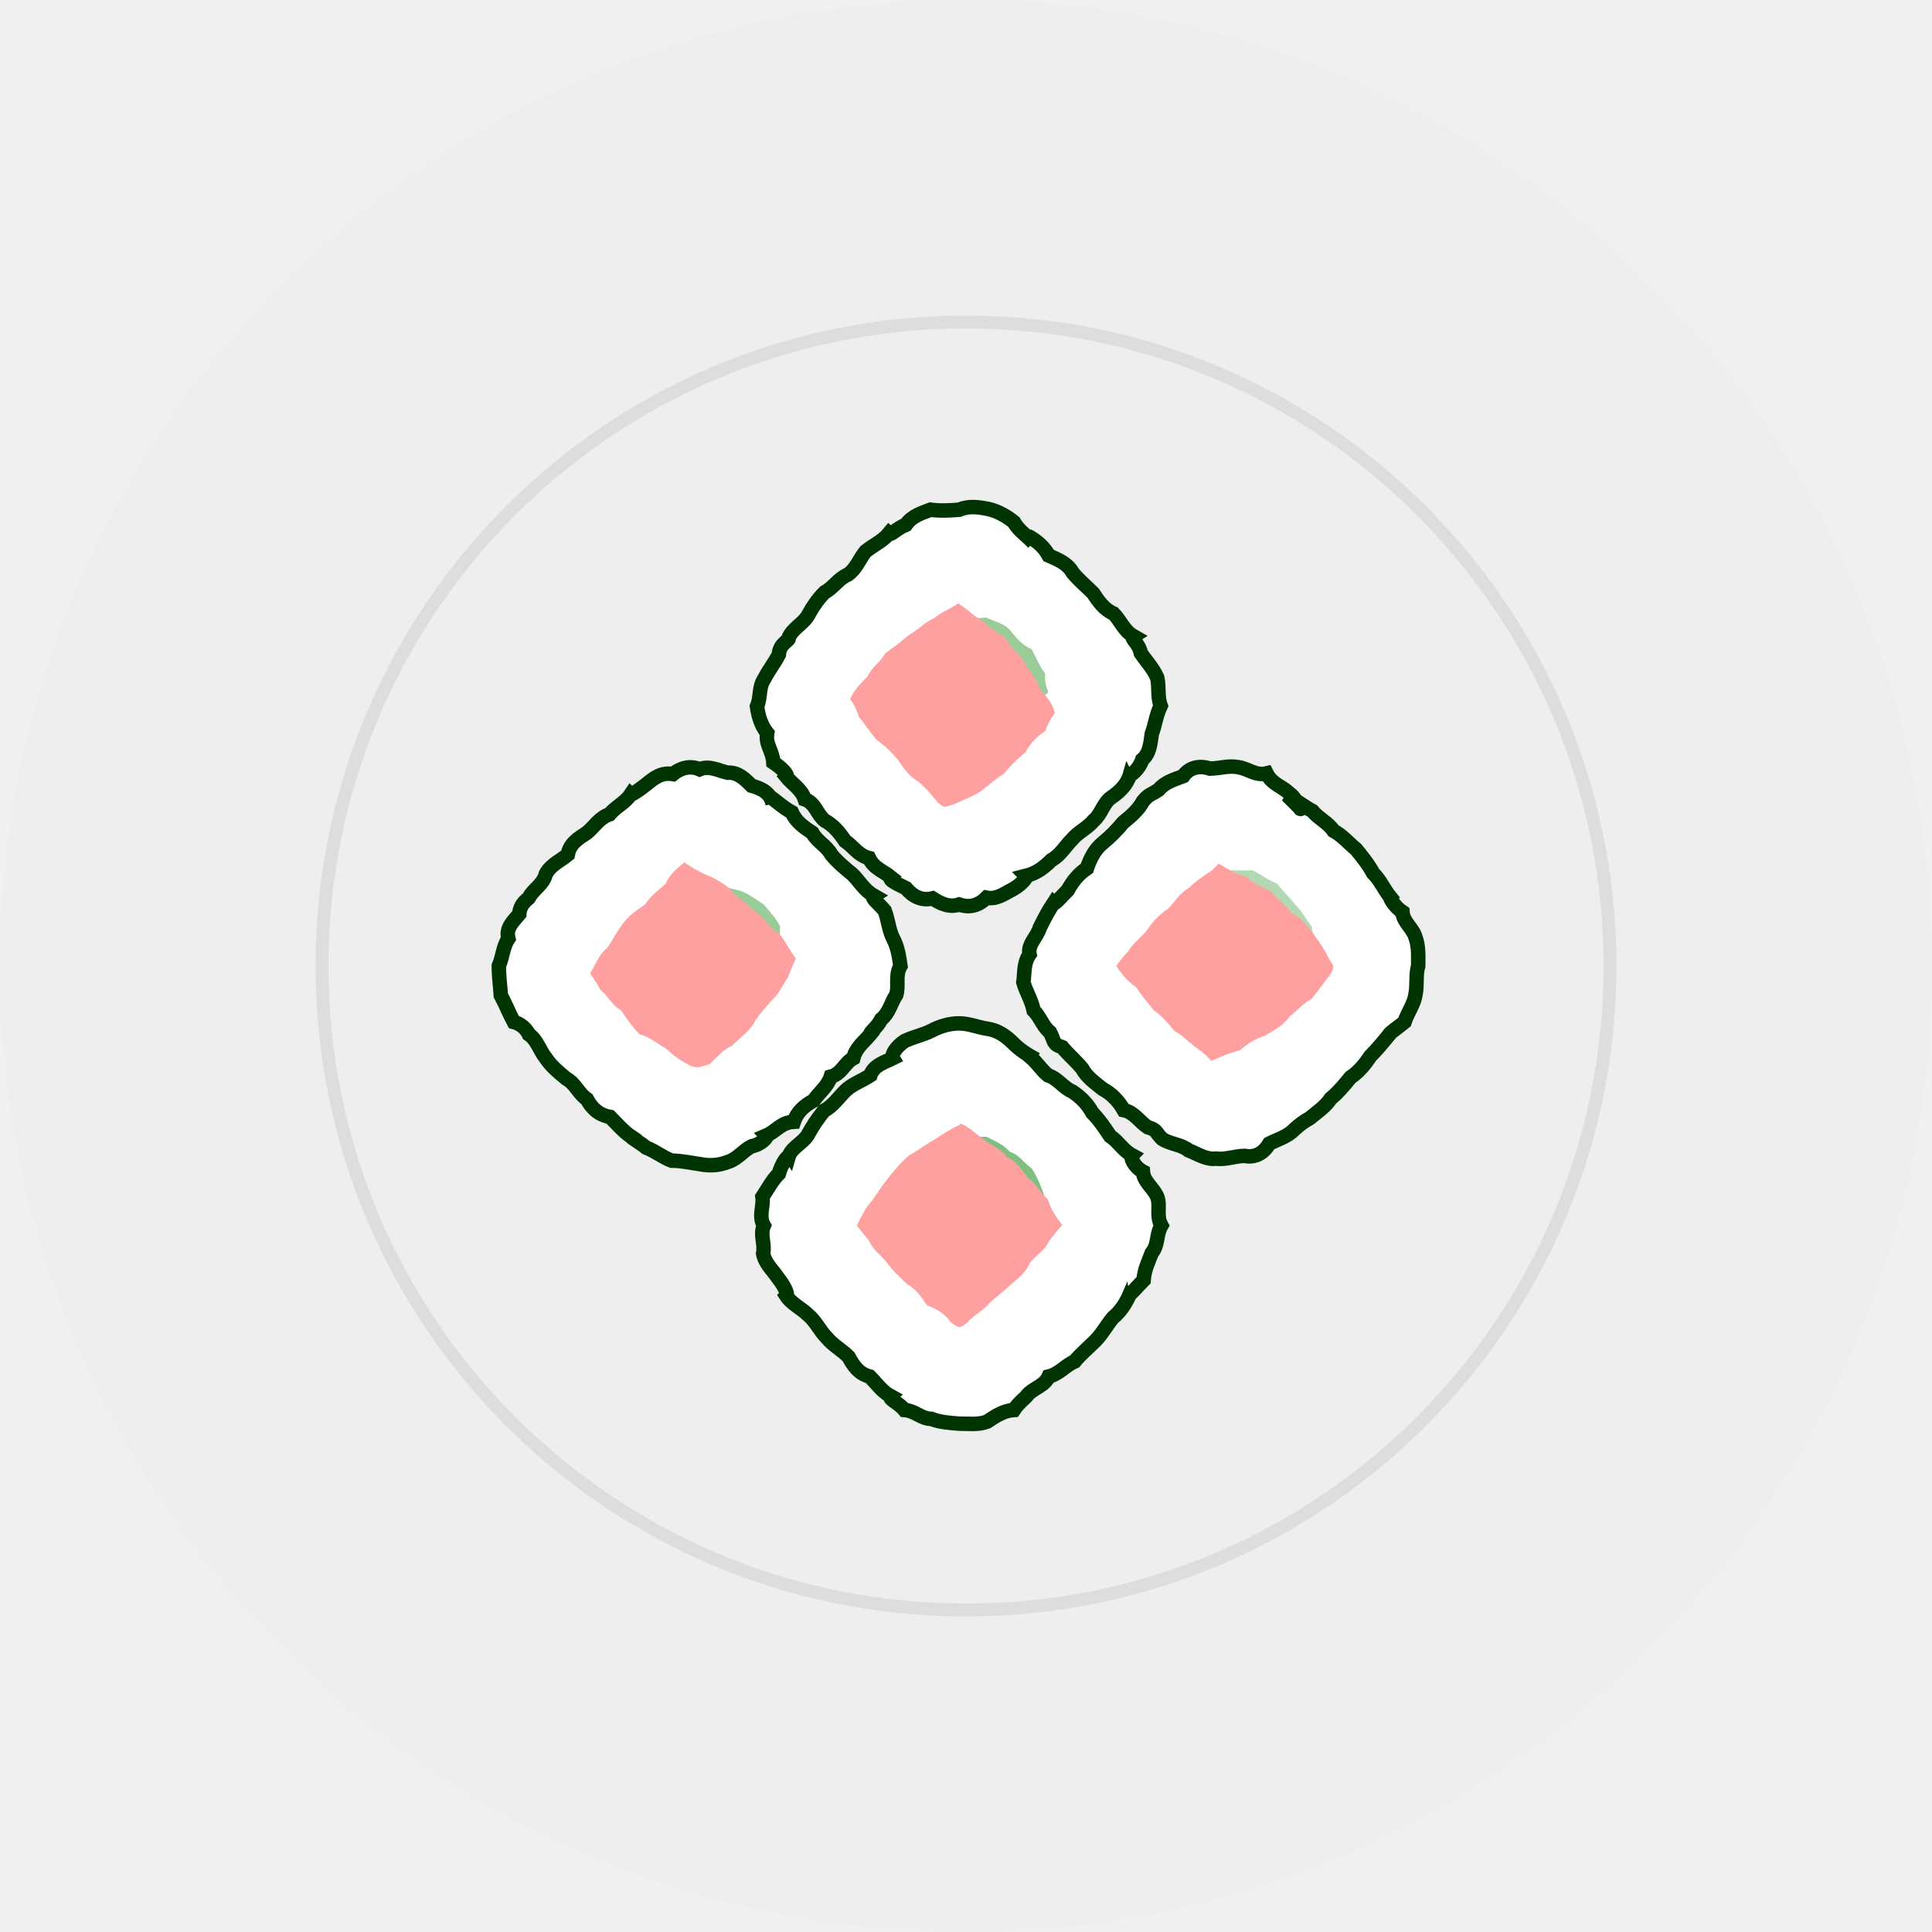
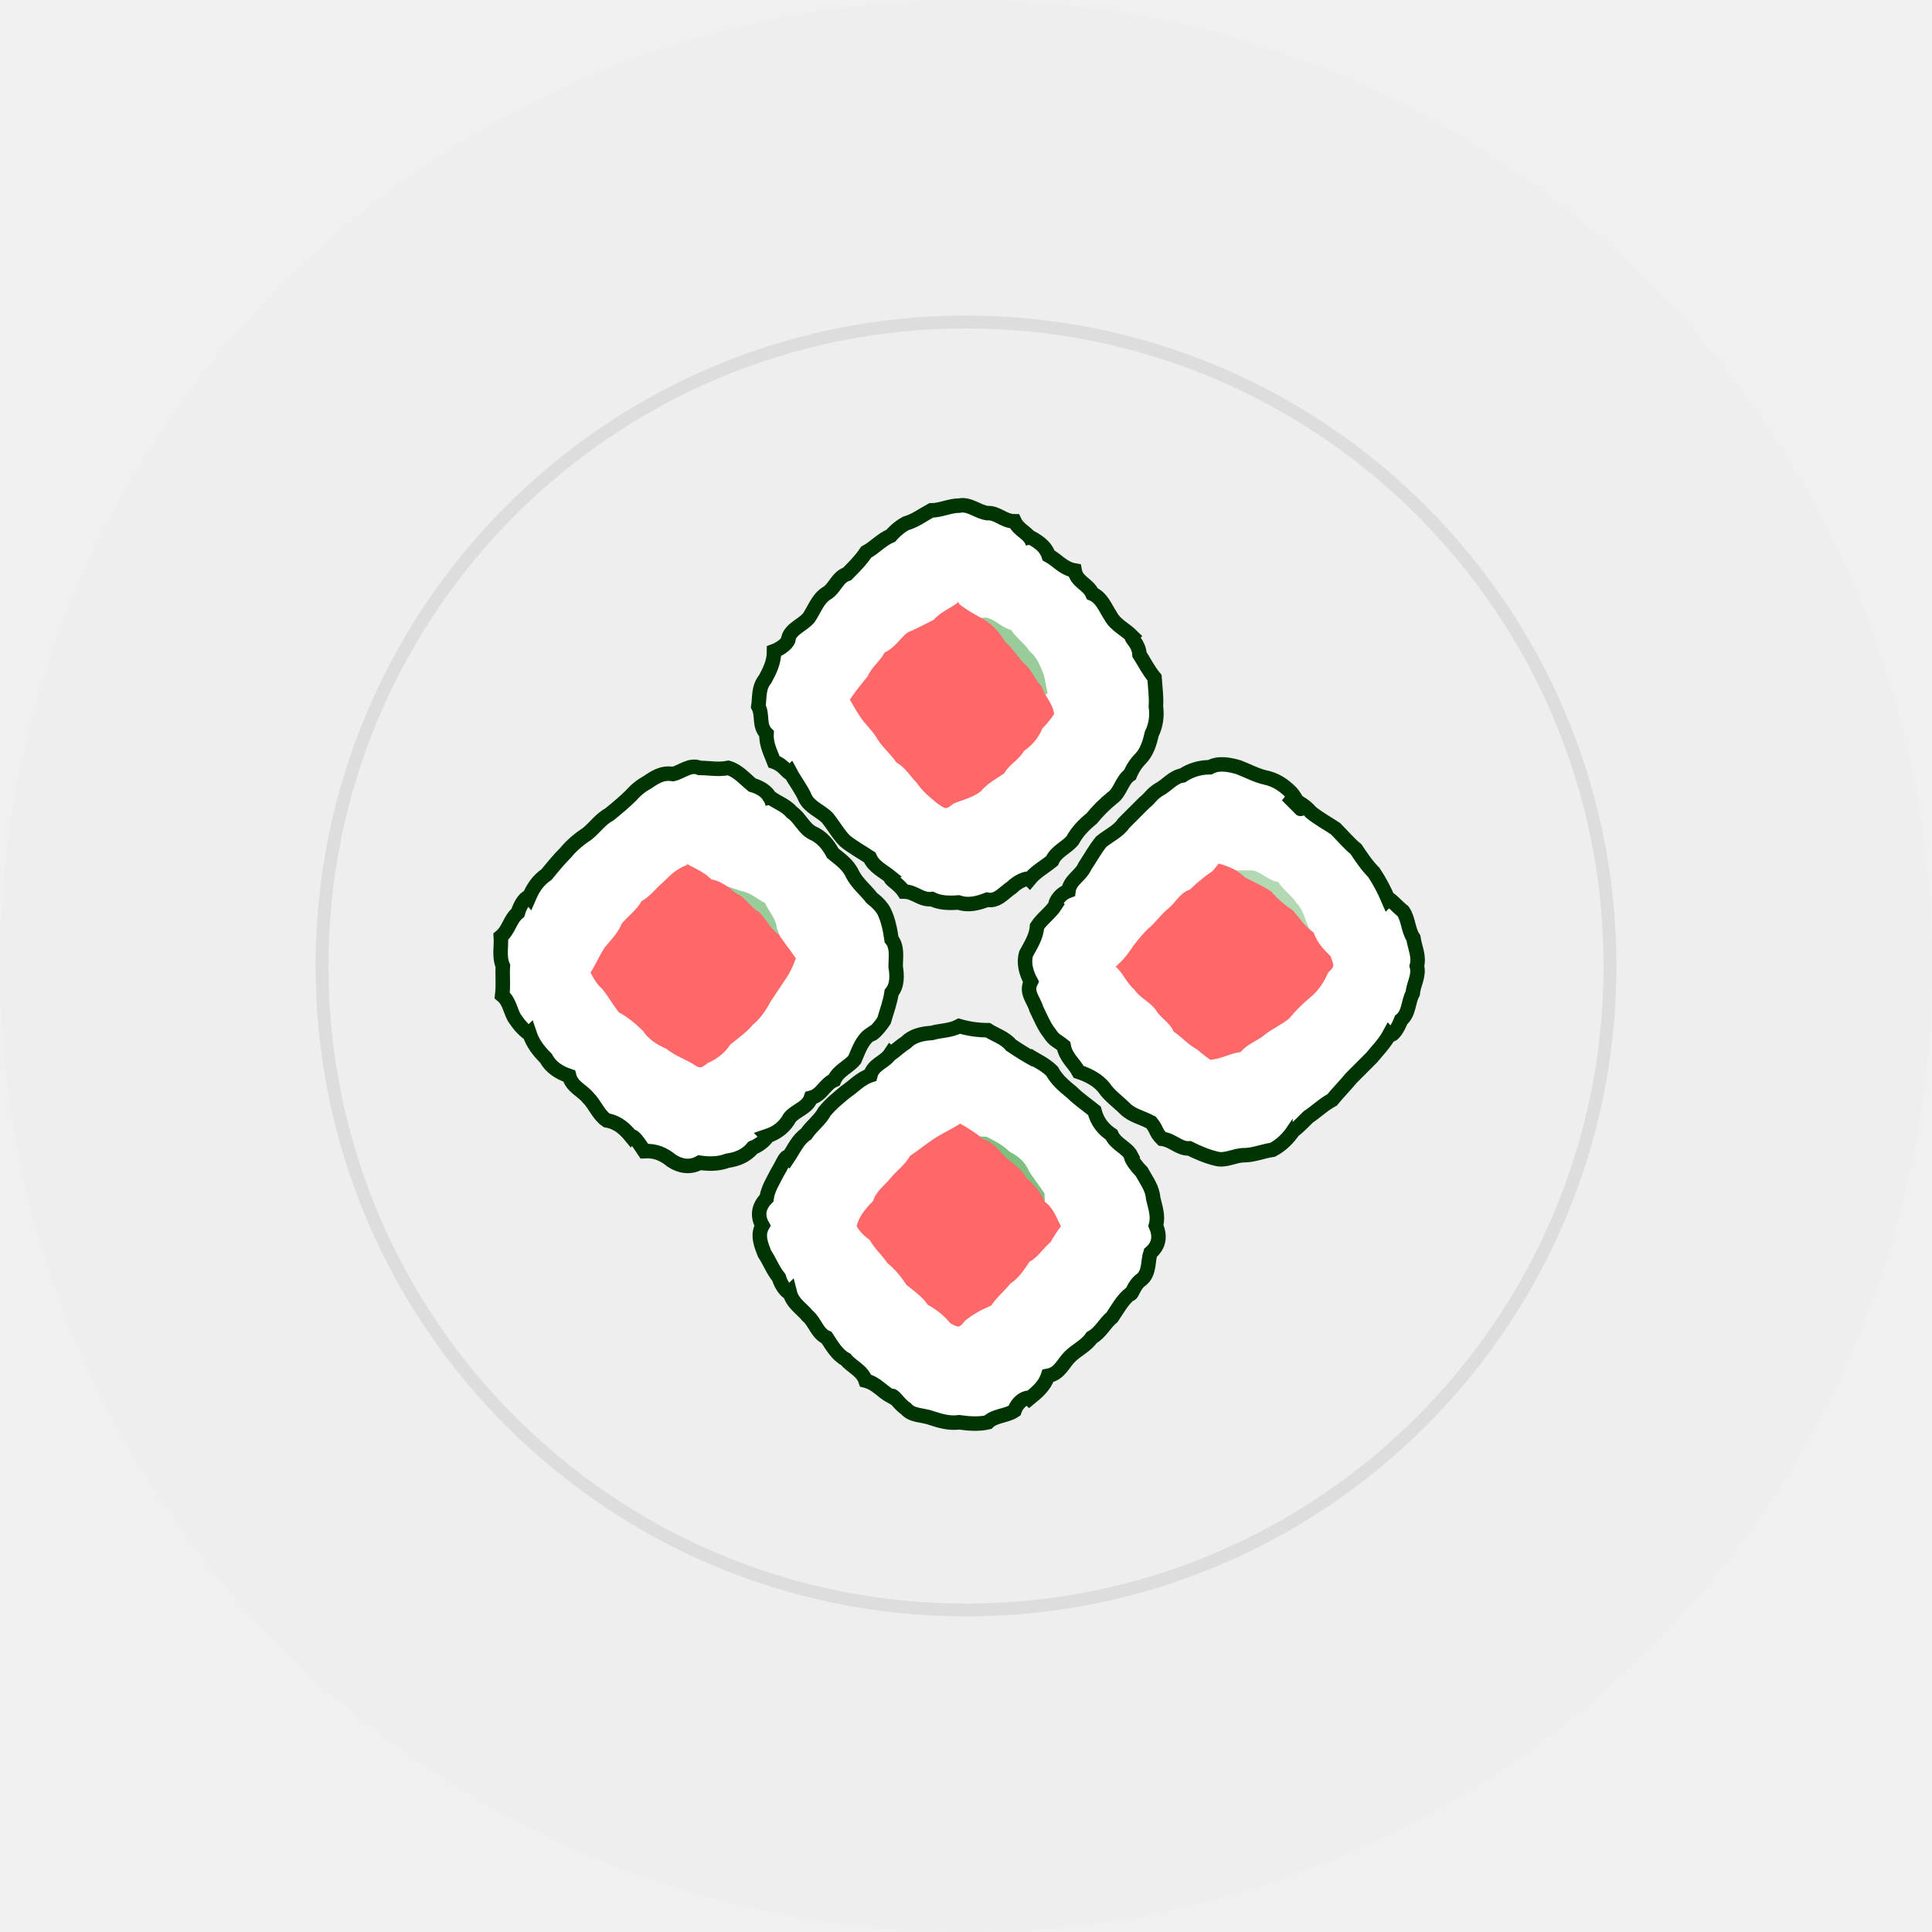
<svg xmlns="http://www.w3.org/2000/svg" version="1.1" baseProfile="full" width="300" height="300" style="background: gray">
  <g transform="translate(150,150)">
    <circle cx="0" cy="0" r="150" fill="#eee" />
    <circle cx="0" cy="0" r="100" fill="none" stroke="#ddd" stroke-width="2" />
    <g transform="rotate(45) scale(1.5)">
      <g transform="translate(-27,-36)">
        <g>
-           <path fill="white" d="M0 0C  1.0 -0.3 2.0 -0.4 3.0 -0.1 4.0 -0.5 5.0 -0.9 6.0 -0.6 7.0 -0.5 8.0 -0.6 9.0 -0.6 10.0 -0.4 11.0 -0.2 12.0 -0.6 13.0 -0.6 14.0 -0.1 15.1 -0.4 15 0 16.0 -0.3 16.9 0.3 17.9 0.5 18.9 0.5 19.9 0.9 20.7 1.4 21.3 2.3 22.2 2.7 22.6 3.8 23.2 4.5 23.6 5.4 24.2 6.2 24.9 7.0 24.8 8.0 25.3 9.0 25.1 10.0 25 10 25.5 10.9 25.5 12.0 25.3 13.0 25.1 14.0 25.8 15.0 25.7 16.0 25.8 17.0 25.4 18.0 25.5 19.0 25.5 20.0 25.8 21.0 25.5 22.0 25.5 23.0 25.4 24.0 24.8 25.0 25 25 25.1 26.0 24.8 27.0 24.5 27.9 24.4 28.9 23.5 29.5 23.5 30.7 23.0 31.5 22.0 32.0 21.5 33.0 20.5 33.3 19.6 33.5 19.0 34.5 18.0 34.8 16.9 34.7 16.0 35.0 15.0 35.4 15 35 14.0 35.1 13.1 35.6 12.0 35.2 11.0 35.8 10.0 35.5 9.0 35.7 8.0 35.5 7.0 35.4 6.0 35.7 5.0 35.8 4.0 35.1 3.0 35.6 2.0 35.1 1.0 35.4 -0.0 35.3 0 35 -1.0 35.0 -2.0 35.2 -2.9 34.4 -3.9 34.5 -4.6 33.5 -5.6 33.4 -6.5 32.9 -7.3 32.3 -7.7 31.3 -8.6 30.8 -8.8 29.7 -9.1 28.8 -9.2 27.8 -9.5 26.9 -10.3 26.0 -9.7 25.0 -10 25 -10.4 24.0 -10.0 23.0 -10.2 22.0 -10.5 21.0 -10.7 20.0 -10.7 19.0 -10.4 18.0 -10.7 17.0 -10.3 16.0 -10.1 15.0 -10.6 14.0 -10.7 13.0 -10.6 12.0 -10.2 11.0 -10.3 10.0 -10 10 -10.1 9.0 -9.7 8.1 -9.9 7.0 -9.4 6.1 -9.0 5.2 -8.1 4.5 -7.5 3.8 -6.9 3.1 -6.5 2.1 -5.7 1.5 -4.8 0.9 -4.0 0.4 -3.0 0.1 -2.0 -0.0 -0.9 0.3 0.0 -0.0 1.0 0.1 1 0 Z" stroke="#003503" stroke-width="1.5" />
-           <path fill="green" d="M3 9C  3.9 8.7 4.7 8.1 5.7 8.2 6.7 8.3 7.7 8.4 8.6 8.0 9.6 8.3 10.5 8.7 11.4 8.8 12.1 9.7 13.1 9.9 13 10 12.9 11.0 13 11 12.1 11.4 11.2 11.7 10.2 11.8 9.3 11.9 8.3 11.8 7.4 12.0 6.4 11.7 5.5 11.6 4.6 11.1 3.8 10.5 3.0 10.0 3 10 2.0 10.1 2 10 Z" opacity="0.4" />
-           <path fill="#FFA0A0" d="M0 10C  1.0 9.8 2.0 9.8 3.0 9.5 4.0 9.6 5.0 9.2 6.0 9.1 7.1 9.5 8.1 9.2 9.1 9.5 10.1 9.9 11.1 9.7 12.0 10.3 13.1 10.4 14.1 10.4 15.0 11.0 15 11 15.1 12.0 15.6 13.0 15.4 14.0 15.4 15.0 15.7 16.0 15.6 17.1 15.6 18.1 15.7 19.1 15.5 20.1 15.4 21.1 15.3 22.1 15.1 23.1 14.6 24.1 14.3 25.0 13.8 25.9 14 26 13.0 26.1 12.0 26.0 11.0 25.9 10.0 26.0 9.0 26.3 8.0 26.1 7.0 25.9 6.0 25.8 5.0 25.8 3.9 26.0 2.9 25.9 1.9 25.7 0.9 25.6 0.0 25.1 -1.0 24.9 -1 25 -1.4 24.0 -1.4 23.0 -1.4 22.0 -1.8 21.0 -1.5 20.0 -1.8 19.0 -1.6 17.9 -1.5 16.9 -1.4 15.9 -1.1 14.9 -1.2 13.9 -0.8 12.9 -0.7 11.9 -0.3 11.0 -0.1 10.0 0 10 Z" />
+           <path fill="white" d="M0 0C  1.0 -0.3 2.0 -0.6 3.0 -0.1 4.0 -0.4 5.0 -0.2 6.0 -0.9 7.0 -0.2 8.0 -0.9 9.0 -0.5 10.0 -0.9 11.0 -0.4 12.0 -0.2 13.0 0.1 14.0 -0.3 15.0 -0.3 15 0 16.0 -0.3 16.9 0.5 17.8 0.7 18.7 1.0 19.7 1.1 20.5 1.8 21.3 2.4 21.9 3.1 22.7 3.7 23.3 4.5 23.6 5.4 24.1 6.2 24.6 7.1 24.6 8.1 24.6 9.1 25.0 10.0 25 10 24.8 11.0 25.6 12.0 25.4 13.0 25.3 14.0 25.3 15.0 25.4 16.0 25.3 17.0 25.3 18.0 25.6 19.0 25.7 20.0 25.2 21.0 25.6 22.0 25.5 23.0 25.2 24.0 25.3 25.0 25 25 24.6 26.0 24.6 26.9 24.4 27.9 24.6 29.0 23.7 29.6 23.3 30.5 22.8 31.4 21.8 31.9 21.2 32.6 20.5 33.3 19.6 33.6 18.9 34.5 17.8 34.3 17.0 35.1 16.0 34.9 15.0 35.3 15 35 14.0 35.1 13.0 35.5 12.0 35.1 11.0 35.3 10.0 35.6 9.0 35.7 8.0 35.7 7.0 35.4 6.0 35.3 5.0 35.3 4.0 35.8 3.0 35.5 2.0 35.1 1.0 35.0 0.0 34.7 0 35 -1.0 34.6 -2.0 35.1 -2.9 34.7 -3.9 34.4 -4.6 33.6 -5.8 33.6 -6.2 32.5 -7.2 32.2 -7.8 31.4 -8.6 30.8 -8.7 29.7 -9.0 28.7 -9.3 27.8 -10.1 27.0 -9.6 25.9 -9.8 25.0 -10 25 -10.5 24.1 -9.9 23.0 -10.0 22.0 -10.2 21.0 -10.7 20.0 -10.5 19.0 -10.2 18.0 -10.9 17.0 -10.4 16.0 -10.4 15.0 -10.4 14.0 -10.6 13.0 -10.3 12.0 -10.4 11.0 -10.0 10.0 -10 10 -10.1 9.0 -9.8 8.0 -9.3 7.1 -9.2 6.2 -8.9 5.2 -8.2 4.5 -7.9 3.5 -7.2 2.8 -6.6 1.9 -5.4 1.9 -4.6 1.3 -3.9 0.5 -2.8 0.7 -2.0 -0.1 -0.9 0.3 -0.0 -0.4 1.0 0.2 1 0 Z" stroke="#003503" stroke-width="1.5" />
+           <path fill="green" d="M3 9C  3.8 8.5 4.9 8.6 5.7 8.1 6.7 8.3 7.7 8.1 8.6 8.3 9.6 8.2 10.5 8.6 11.4 9.0 12.2 9.5 13.0 10.1 13 10 12.9 11.0 13 11 12.0 11.2 11.2 11.7 10.3 11.9 9.3 12.0 8.3 11.8 7.4 11.6 6.5 11.6 5.5 11.5 4.7 10.9 3.7 10.7 3.0 10.0 3 10 2.0 10.1 2 10 Z" opacity="0.4" />
+           <path fill="#FF6868" d="M0 10C  1.0 9.9 2.0 9.6 3.0 9.3 4.0 9.1 5.0 9.1 6.1 9.4 7.1 9.3 8.1 9.6 9.1 9.6 10.1 9.5 11.1 10.0 12.1 10.0 13.0 10.5 14.1 10.4 15.0 11.1 15 11 15.2 12.0 15.2 13.0 15.6 14.0 15.7 15.0 15.5 16.0 15.8 17.1 15.4 18.1 15.7 19.1 15.5 20.1 15.2 21.1 15.3 22.1 15.2 23.1 14.6 24.1 14.2 25.0 14.1 26.1 14 26 13.0 26.2 12.0 26.3 11.0 26.4 10.0 26.2 9.0 26.2 8.0 25.9 7.0 26.2 6.0 26.0 4.9 26.1 4.0 25.9 3.0 25.6 1.9 25.7 1.0 25.5 -0.0 25.3 -1.0 25.0 -1 25 -1.2 24.0 -1.3 23.0 -1.4 22.0 -1.8 21.0 -1.6 20.0 -1.9 19.0 -1.5 17.9 -1.8 16.9 -1.7 15.9 -1.3 14.9 -1.0 13.9 -0.7 13.0 -0.8 11.9 -0.3 11.0 -0.2 9.9 0 10 Z" />
        </g>
        <g transform="translate(38,0)">
-           <path fill="white" d="M0 0C  1.0 -0.3 2.0 -0.4 3.0 -0.7 4.0 -0.6 5.0 -1.0 6.0 -0.8 7.0 -1.1 8.0 -1.0 9.0 -1.1 10.0 -1.0 11.0 -0.9 12.0 -0.6 13.1 -0.6 14.0 -0.2 15.0 -0.1 15 0 16.0 0.3 17.0 0.1 17.8 0.8 18.9 0.5 19.8 1.0 20.7 1.4 21.4 2.2 22.1 2.9 22.6 3.8 23.4 4.3 24.0 5.2 24.6 6.0 24.7 7.0 25.2 8.0 25.1 9.0 24.9 10.0 25 10 25.1 11.0 25.2 12.0 25.2 13.0 25.4 14.0 25.5 15.0 25.3 16.0 25.4 17.0 25.5 18.0 25.4 19.0 25.6 20.0 25.4 21.0 25.3 22.0 25.0 23.0 25.0 24.0 25 24 25.0 25.0 24.5 25.9 24.2 26.8 24.5 27.9 24.2 28.9 23.3 29.5 22.6 30.2 22.2 31.2 21.4 31.8 20.8 32.6 19.7 32.8 18.8 33.2 17.8 33.3 17.0 34.1 16.0 34.3 15.0 34.3 15 34 14.1 34.5 13.1 34.7 12.0 34.4 11.1 35.0 10.0 34.7 9.0 34.7 8.0 35.0 7.0 35.1 6.0 35.3 5.0 35.0 4.0 34.9 3.0 35.0 2.0 34.9 1.0 35.4 1 35 0.0 34.7 -1.0 34.8 -1.8 34.3 -2.8 34.3 -3.7 33.7 -4.7 33.5 -5.6 33.0 -6.2 32.2 -7.0 31.6 -7.2 30.5 -8.1 29.9 -7.9 28.7 -8.4 27.8 -8.7 26.9 -9.0 26.0 -9.2 25.0 -9 25 -9.1 24.0 -9.1 23.0 -9.4 22.0 -9.5 21.0 -9.3 20.0 -9.8 19.0 -10.1 18.0 -10.0 17.0 -9.9 16.0 -9.9 15.0 -10.0 14.0 -9.9 13.0 -9.8 12.0 -10.1 11.0 -10.2 10.0 -10 10 -9.8 9.0 -9.9 8.0 -9.4 7.1 -9.0 6.2 -9.2 5.1 -8.6 4.2 -7.6 3.7 -6.9 3.0 -6.5 2.1 -5.6 1.5 -4.8 0.9 -3.7 0.9 -3.1 -0.1 -1.9 0.3 -1.0 -0.3 0.0 -0.3 1.0 -0.5 2.0 0.2 2 0 Z" stroke="#003503" stroke-width="1.5" />
-           <path fill="green" d="M3 8C  3.9 7.7 4.9 7.6 5.7 7.2 6.7 7.3 7.7 7.3 8.6 7.4 9.6 7.4 10.5 7.7 11.4 7.8 12.3 8.4 12.9 9.1 13 9 13.0 10.0 13 10 12.0 10.2 11.0 10.1 10.0 9.8 9.0 9.9 8.0 10.1 7.0 9.8 6.0 10.0 5.0 10.2 4.0 10.1 3.0 9.8 2.0 10.1 1.0 10.2 1 10 0.1 8.9 0 9 Z" opacity="0.3" />
-           <path fill="#FFA0A0" d="M0 10C  1.0 9.8 2.0 9.5 2.9 9.0 3.9 8.9 4.9 8.6 5.9 8.2 6.9 8.4 7.9 8.1 8.9 8.3 10.0 7.9 11.0 8.1 12.0 8.2 13.0 8.4 14.0 8.5 15.0 8.9 16.0 9.1 16 9 16.3 10.0 16.4 11.0 16.6 12.0 16.7 13.1 16.4 14.1 16.5 15.1 16.4 16.1 16.6 17.2 16.2 18.2 16.0 19.2 15.5 20.1 15.3 21.1 15.2 22.2 14.6 23.1 14.3 24.0 13.9 25.0 14 25 13.0 24.9 12.0 25.1 11.0 25.3 10.0 25.2 9.0 25.5 8.0 25.4 7.0 25.3 6.0 25.5 5.0 25.4 4.0 25.3 3.0 25.1 2.0 25.3 1.0 25.2 0.0 25.0 0 25 -0.2 24.0 -0.2 23.0 -0.5 22.0 -0.2 21.0 -0.4 20.0 -0.6 19.0 -0.6 18.0 -0.4 17.0 -0.4 16.0 -0.7 15.0 -0.4 14.0 -0.4 13.0 -0.2 12.0 0.0 11.0 -0.1 10.0 0 10 Z" />
+           <path fill="white" d="M0 0C  1.0 -0.2 1.9 -0.6 3.0 -0.5 4.0 -0.6 5.0 -0.9 6.0 -1.1 7.0 -1.1 8.0 -1.0 9.0 -1.1 10.0 -0.9 11.0 -0.7 12.0 -0.7 13.0 -0.5 14.0 -0.2 15.0 0.2 15 0 16.0 0.1 17.0 -0.0 18.0 0.2 18.7 1.0 19.7 1.2 20.5 1.8 21.5 2.1 22.0 3.0 22.9 3.5 23.1 4.6 23.7 5.3 24.0 6.3 24.9 7.0 24.8 8.1 25.2 9.0 25.4 10.0 25 10 25.3 11.0 25.3 12.0 25.4 13.0 25.4 14.0 25.4 15.0 25.4 16.0 25.5 17.0 25.5 18.0 25.6 19.0 25.3 20.0 25.3 21.0 25.1 22.0 25.1 23.0 25.1 24.0 25 24 25.2 25.0 25.2 26.0 24.9 27.0 24.3 27.8 23.9 28.8 23.2 29.5 22.5 30.2 22.3 31.3 21.4 31.8 20.6 32.3 19.6 32.7 18.7 33.0 18.0 33.8 16.9 33.6 16.0 34.3 15.0 34.3 15 34 14.0 33.9 13.0 34.2 12.1 34.8 11.1 34.8 10.0 34.8 9.0 35.0 8.0 34.8 7.0 34.7 6.0 35.0 5.0 35.5 4.0 35.2 3.0 35.4 2.0 34.7 1.0 34.8 1 35 0.0 34.8 -0.9 34.7 -1.8 34.3 -2.7 34.0 -3.6 33.5 -4.7 33.6 -5.1 32.4 -6.1 32.1 -7.0 31.6 -7.5 30.7 -7.8 29.7 -8.0 28.7 -8.7 27.9 -8.9 27.0 -8.7 25.9 -8.9 25.0 -9 25 -9.5 24.1 -9.0 23.0 -9.7 22.1 -9.2 21.0 -9.6 20.0 -9.8 19.0 -10.1 18.0 -10.2 17.0 -10.1 16.0 -9.7 15.0 -9.9 14.0 -9.9 13.0 -9.9 12.0 -9.9 11.0 -9.8 10.0 -10 10 -9.8 9.0 -9.5 8.1 -9.7 7.0 -9.1 6.2 -8.9 5.2 -8.4 4.3 -7.7 3.6 -7.4 2.6 -6.5 2.0 -5.6 1.5 -4.7 1.1 -3.7 0.8 -2.9 0.3 -2.0 -0.3 -1.0 -0.5 0.0 -0.5 1.0 -0.5 2.0 0.1 2 0 Z" stroke="#003503" stroke-width="1.5" />
+           <path fill="green" d="M3 8C  3.8 7.5 4.9 7.6 5.7 7.0 6.7 7.2 7.7 7.0 8.6 7.2 9.6 7.2 10.4 7.8 11.3 8.1 12.3 8.3 13.1 8.9 13 9 12.8 10.0 13 10 12.0 10.0 11.0 10.1 10.0 9.9 9.0 9.9 8.0 10.0 7.0 10.2 6.0 10.1 5.0 10.1 4.0 9.9 3.0 10.0 2.0 10.2 1.0 10.0 1 10 -0.1 9.1 0 9 Z" opacity="0.3" />
+           <path fill="#FF6868" d="M0 10C  0.9 9.5 1.8 9.1 2.9 9.1 3.9 8.8 4.9 8.4 5.9 8.2 6.9 8.3 7.9 8.2 8.9 8.0 10.0 8.1 11.0 8.3 12.0 8.1 13.0 8.6 14.0 8.6 15.0 8.6 16.0 9.1 16 9 16.0 10.0 16.4 11.0 16.6 12.0 16.5 13.1 16.4 14.1 16.4 15.1 16.5 16.2 16.4 17.2 16.0 18.2 15.9 19.2 15.8 20.2 15.3 21.1 15.4 22.2 14.7 23.1 14.5 24.1 13.8 24.9 14 25 13.0 25.1 12.0 25.2 11.0 25.5 10.0 25.4 9.0 25.6 8.0 25.2 7.0 25.6 6.0 25.3 5.0 25.2 4.0 25.6 3.0 25.4 2.0 25.5 1.0 25.0 -0.0 25.1 0 25 0.1 24.0 -0.1 23.0 -0.3 22.0 -0.4 21.0 -0.4 20.0 -0.3 19.0 -0.5 18.0 -0.4 17.0 -0.3 16.0 -0.7 15.0 -0.2 14.0 -0.2 13.0 -0.1 12.0 0.1 11.0 -0.2 10.0 0 10 Z" />
        </g>
        <g transform="translate(0,38)">
-           <path fill="white" d="M0 0C  1.0 -0.2 2.0 -0.2 3.0 -0.5 4.0 -0.1 5.0 -0.3 6.0 -0.5 7.0 -0.2 8.0 -0.6 9.0 -0.3 10.0 -0.2 11.0 -0.3 12.0 -0.4 13.0 -0.4 14.0 -0.1 15.1 -0.4 15 0 16.0 -0.2 17.0 -0.1 17.9 0.3 18.7 1.0 19.6 1.3 20.6 1.6 21.4 2.2 22.2 2.8 22.5 3.9 23.5 4.3 24.0 5.2 24.2 6.2 24.8 7.0 24.7 8.1 25.0 9.0 24.8 10.0 25 10 25.1 11.0 24.9 12.0 25.5 13.0 25.2 14.0 25.8 15.0 25.2 16.0 25.7 17.0 25.5 18.0 25.7 19.0 25.4 20.0 25.3 21.0 25.8 22.0 24.9 23.0 25.2 24.0 24.8 25.0 25 25 25.1 26.0 24.5 26.9 24.2 27.8 24.4 28.9 23.9 29.8 23.5 30.7 22.9 31.4 22.0 32.0 21.2 32.6 20.4 33.1 19.7 33.8 18.8 34.2 17.8 34.3 16.9 34.7 16.0 34.8 15.0 35.1 15 35 14.0 35.2 13.0 35.1 12.0 35.1 11.0 35.8 10.0 35.8 9.0 35.5 8.0 35.7 7.0 35.2 6.0 35.5 5.0 35.6 4.0 35.7 3.0 35.5 2.0 35.4 1.0 34.8 0.0 35.0 0 35 -1.0 34.6 -2.0 35.2 -3.0 34.9 -3.9 34.5 -4.9 34.2 -5.7 33.5 -6.5 32.9 -7.2 32.2 -7.6 31.2 -8.3 30.5 -8.5 29.5 -9.5 28.9 -9.4 27.9 -9.5 26.9 -10.3 26.0 -9.9 25.0 -10 25 -10.3 24.0 -9.9 23.0 -10.5 22.0 -10.8 21.0 -10.4 20.0 -10.3 19.0 -11.0 18.0 -10.7 17.0 -10.5 16.0 -10.4 15.0 -10.7 14.0 -10.2 13.0 -10.3 12.0 -9.9 11.0 -10.1 10.0 -10 10 -9.8 9.0 -9.7 8.1 -9.6 7.1 -9.5 6.1 -8.5 5.4 -8.4 4.4 -7.9 3.5 -6.9 3.1 -6.5 2.1 -5.4 1.8 -4.6 1.3 -3.9 0.5 -2.9 0.5 -1.9 0.5 -1.0 -0.0 0.0 -0.4 1.0 0.3 1 0 Z" stroke="#003503" stroke-width="1.5" />
-           <path fill="green" d="M5 9C  5.9 8.6 6.8 8.5 7.7 8.3 8.7 8.4 9.6 8.4 10.5 8.7 11.2 9.6 12.0 9.9 12 10 11.8 11.0 12 11 10.9 11.1 9.9 11.2 8.9 11.5 7.9 11.2 6.9 11.2 5.9 10.7 4.9 10.6 4.0 10.1 4 10 3.0 10.2 3 10 Z" opacity="0.4" />
-           <path fill="#FFA0A0" d="M-1 11C  0.0 10.8 1.0 10.5 1.9 10.1 2.9 9.8 3.9 9.5 4.9 9.7 5.9 9.5 6.9 9.5 8.0 9.4 9.0 9.3 10.0 9.6 11.0 9.3 12.0 9.4 13.0 9.8 14.0 9.9 14 10 14.4 10.9 14.8 11.9 15.0 12.9 15.4 13.9 15.3 14.9 15.4 15.9 15.4 16.9 15.7 17.9 15.9 18.9 15.7 20.0 15.7 21.0 15.3 22.0 15.5 23.0 15.4 24.0 14.8 25.0 15 25 14.1 25.5 13.1 25.8 12.1 26.0 11.1 26.0 10.1 26.3 9.1 26.3 8.1 26.9 7.1 26.9 6.1 26.7 5.0 26.5 4.0 26.8 3.0 26.4 2.0 26.5 1.0 26.2 -0.0 26.1 0 26 -0.2 25.0 -0.7 24.1 -0.6 23.0 -0.7 22.0 -1.1 21.1 -1.2 20.1 -1.4 19.1 -1.2 18.0 -1.0 17.0 -1.2 16.0 -1.1 15.0 -1.0 14.0 -1.4 13.0 -1.3 12.0 -1.2 11.0 -1 11 Z" />
+           <path fill="white" d="M0 0C  1.0 0.0 1.9 -0.6 3.0 -0.5 4.0 -0.7 5.0 -0.2 6.0 -0.5 7.0 -0.9 8.0 -0.8 9.0 -0.5 10.0 -0.6 11.0 -0.8 12.0 -0.4 13.0 -0.1 14.0 -0.2 15.0 -0.1 15 0 16.0 -0.3 17.0 0.0 17.9 0.3 18.8 0.9 19.6 1.5 20.6 1.6 21.2 2.5 21.9 3.2 22.6 3.7 23.4 4.4 23.5 5.4 24.1 6.2 24.5 7.1 25.0 8.0 25.2 9.0 25.2 10.0 25 10 24.8 11.0 25.3 12.0 25.7 13.0 25.8 14.0 25.3 15.0 25.7 16.0 25.3 17.0 25.9 18.0 25.3 19.0 25.8 20.0 25.1 21.0 25.2 22.0 25.5 23.0 25.4 24.0 24.9 25.0 25 25 25.1 26.0 24.7 26.9 24.8 28.0 24.4 28.9 23.8 29.7 23.4 30.6 22.7 31.3 21.9 31.9 21.6 33.0 20.7 33.6 19.7 33.8 18.7 33.9 17.8 34.2 17.0 35.1 16.0 34.9 15.0 34.7 15 35 14.0 34.9 13.0 34.9 12.0 35.6 11.0 35.8 10.0 35.3 9.0 35.3 8.0 35.2 7.0 35.7 6.0 35.1 5.0 35.6 4.0 35.8 3.0 35.5 2.0 35.5 1.0 35.4 0.0 34.9 0 35 -1.0 35.1 -2.0 34.9 -2.9 34.8 -3.7 34.0 -4.8 34.1 -5.5 33.2 -6.3 32.6 -6.9 31.9 -7.9 31.5 -8.4 30.6 -9.2 29.9 -9.1 28.8 -9.8 28.0 -9.7 26.9 -10.2 26.0 -10.3 25.0 -10 25 -10.4 24.0 -10.6 23.1 -10.4 22.0 -10.5 21.0 -10.6 20.0 -10.6 19.0 -10.7 18.0 -10.6 17.0 -10.4 16.0 -10.3 15.0 -10.5 14.0 -10.2 13.0 -10.1 12.0 -10.0 11.0 -10.0 10.0 -10 10 -10.1 9.0 -9.8 8.0 -9.6 7.1 -9.5 6.1 -8.5 5.4 -8.0 4.6 -8.0 3.4 -7.0 3.0 -6.3 2.3 -5.5 1.8 -4.9 0.9 -4.0 0.4 -2.9 0.5 -1.9 0.4 -1.0 -0.1 0.0 -0.3 1.0 0.3 1 0 Z" stroke="#003503" stroke-width="1.5" />
+           <path fill="green" d="M5 9C  5.8 8.4 6.8 8.4 7.7 8.1 8.7 8.5 9.6 8.4 10.4 9.1 11.2 9.4 12.1 9.9 12 10 12.0 11.0 12 11 11.0 11.4 10.0 11.3 8.9 11.2 7.9 11.3 6.9 11.3 5.9 10.9 4.9 10.4 4.0 9.9 4 10 3.0 10.0 3 10 Z" opacity="0.4" />
+           <path fill="#FF6868" d="M-1 11C  -0.0 10.7 0.9 10.3 2.0 10.3 2.9 9.7 3.9 9.6 4.9 9.5 5.9 9.1 6.9 9.5 7.9 9.2 9.0 9.2 10.0 9.6 11.0 9.4 12.0 9.6 13.0 9.7 14.0 9.9 14 10 14.5 10.9 14.7 11.9 14.9 12.9 15.1 13.9 15.3 14.9 15.6 15.9 15.8 16.9 15.7 17.9 15.8 18.9 15.6 20.0 15.5 21.0 15.7 22.0 15.6 23.0 15.2 24.0 15.1 25.0 15 25 14.0 25.2 13.0 25.5 12.1 25.9 11.1 26.0 10.1 26.4 9.1 26.6 8.1 26.4 7.1 26.4 6.0 26.5 5.0 26.8 4.0 26.7 3.0 26.4 2.0 26.3 1.0 26.4 0.0 25.9 0 26 -0.2 25.0 -0.6 24.1 -0.8 23.1 -0.9 22.1 -0.9 21.0 -1.3 20.1 -1.4 19.1 -1.2 18.0 -1.5 17.0 -1.2 16.0 -1.4 15.0 -1.3 14.0 -1.3 13.0 -1.3 12.0 -0.8 11.0 -1 11 Z" />
        </g>
        <g transform="translate(38,38)">
-           <path fill="white" d="M0 0C  1.0 -0.2 2.0 0.1 3.0 0.0 4.0 -0.5 5.0 -0.2 6.0 -0.6 7.0 -0.8 8.0 -0.8 9.0 -0.5 10.0 -0.5 11.0 -0.3 12.0 -0.1 13.0 -0.3 14.0 -0.0 15.0 -0.3 15 0 16.0 0.4 17.0 0.1 17.8 0.8 18.9 0.5 19.9 0.9 20.8 1.3 21.2 2.4 22.3 2.7 22.6 3.8 23.5 4.3 23.6 5.4 24.0 6.3 24.3 7.2 25.0 8.0 25.0 9.0 25.1 10.0 25 10 25.4 11.0 25.6 12.0 25.5 13.0 25.6 14.0 25.9 15.0 25.9 16.0 25.9 17.0 25.8 18.0 25.9 19.0 25.5 20.0 25.7 21.0 25.1 22.0 25.5 23.0 24.8 24.0 24.9 25.0 25 25 24.8 26.0 25.0 27.0 24.3 27.8 24.1 28.8 23.9 29.8 23.5 30.7 22.7 31.3 22.0 32.0 21.3 32.6 20.5 33.3 19.6 33.7 18.9 34.4 17.8 34.3 17.0 35.0 16.0 34.9 15.0 35.4 15 35 14.0 35.3 13.0 35.1 12.0 35.1 11.0 35.7 10.0 35.5 9.0 35.2 8.0 35.2 7.0 35.5 6.0 35.4 5.0 35.4 4.0 35.0 3.0 35.1 2.0 35.1 1.0 35.5 -0.0 35.3 0 35 -1.0 34.7 -1.9 34.6 -2.9 34.4 -3.9 34.5 -4.8 33.9 -5.4 33.0 -6.4 32.8 -6.8 31.8 -7.9 31.5 -8.2 30.4 -9.0 29.8 -9.2 28.8 -9.5 27.9 -9.5 26.9 -10.0 26.0 -10.2 25.0 -10 25 -10.5 24.1 -10.0 23.0 -10.2 22.0 -10.5 21.0 -10.7 20.0 -10.8 19.0 -10.5 18.0 -10.7 17.0 -10.7 16.0 -10.7 15.0 -10.2 14.0 -10.0 13.0 -10.5 12.0 -9.9 11.0 -9.6 10.1 -10 10 -10.2 9.0 -10.0 8.0 -9.7 7.1 -9.1 6.2 -8.8 5.3 -8.5 4.3 -8.0 3.4 -7.3 2.7 -6.6 2.0 -5.6 1.6 -4.8 1.0 -4.0 0.4 -3.0 0.2 -1.9 0.2 -0.9 0.2 0.0 0.0 1.0 -0.3 1 0 Z" stroke="#003503" stroke-width="1.5" />
-           <path fill="green" d="M3 9C  3.9 8.7 4.8 8.3 5.8 8.4 6.7 7.9 7.7 8.2 8.6 8.0 9.6 8.2 10.5 8.6 11.4 9.0 12.1 9.7 13.0 10.0 13 10 12.9 11.0 13 11 12.2 11.5 11.2 11.6 10.3 11.8 9.3 11.9 8.3 12.1 7.4 11.7 6.5 11.6 5.5 11.3 4.7 10.9 3.8 10.5 3.0 10.0 3 10 2.0 10.0 2 10 Z" opacity="0.5" />
-           <path fill="#FFA0A0" d="M0 10C  0.9 9.5 2.0 9.6 3.0 9.4 4.0 9.3 4.9 8.8 6.0 9.0 7.0 8.6 8.0 8.8 9.0 9.0 10.1 8.8 11.0 9.1 12.1 9.1 13.0 9.6 14.0 9.8 15.0 9.9 15 10 15.1 11.0 15.2 12.0 15.6 13.0 15.3 14.0 15.4 15.0 15.8 16.0 15.7 17.0 15.6 18.0 15.6 19.0 15.4 20.0 15.4 21.0 15.5 22.0 15.1 23.0 15.2 24.0 15.1 25.0 15 25 14.0 25.2 13.0 25.0 12.0 25.2 11.0 25.7 10.0 25.5 9.0 25.3 8.0 25.6 7.0 25.6 6.0 25.7 5.0 25.5 4.0 25.4 3.0 25.6 2.0 25.2 1.0 25.1 -0.0 25.0 0 25 -0.3 24.0 -0.7 23.1 -0.7 22.0 -0.9 21.0 -1.1 20.0 -1.2 19.0 -1.3 18.0 -1.4 17.0 -1.3 16.0 -1.0 15.0 -0.9 14.0 -0.6 13.0 -0.4 12.0 -0.2 11.0 0.2 10.0 0 10 Z" />
+           <path fill="white" d="M0 0C  1.0 -0.2 1.9 -0.6 3.0 -0.6 4.0 -0.3 5.0 -0.4 6.0 -0.5 7.0 -0.5 8.0 -0.7 9.0 -0.8 10.0 -0.2 11.0 -0.1 12.0 -0.3 13.0 0.1 14.1 -0.5 15.0 -0.2 15 0 16.0 0.2 16.9 0.2 17.9 0.5 18.9 0.6 19.7 1.3 20.5 1.8 21.4 2.2 21.9 3.1 22.9 3.5 23.6 4.2 23.5 5.5 23.9 6.3 24.9 7.0 24.8 8.1 24.6 9.1 25.3 10.0 25 10 24.9 11.0 25.2 12.0 25.4 13.0 25.3 14.0 25.7 15.0 25.4 16.0 25.6 17.0 25.2 18.0 25.2 19.0 25.2 20.0 25.7 21.0 25.0 22.0 25.5 23.0 25.4 24.0 25.3 25.0 25 25 24.6 26.0 25.1 27.0 24.9 28.0 24.0 28.8 24.0 29.8 23.5 30.6 22.7 31.3 21.9 31.9 21.3 32.7 20.4 33.2 19.6 33.6 18.7 34.0 18.0 34.9 17.0 34.8 16.0 35.0 15.0 34.6 15 35 14.0 35.3 13.0 35.1 12.0 35.7 11.0 35.2 10.0 35.7 9.0 35.6 8.0 35.9 7.0 35.6 6.0 35.4 5.0 35.8 4.0 35.1 3.0 35.2 2.0 35.1 1.0 35.4 0.0 34.8 0 35 -1.0 35.0 -1.9 34.5 -2.9 34.4 -3.7 34.0 -4.7 33.8 -5.6 33.4 -6.6 33.0 -6.9 31.9 -8.0 31.6 -8.6 30.8 -8.6 29.6 -9.2 28.8 -9.4 27.8 -9.7 26.9 -9.9 26.0 -10.4 25.0 -10 25 -10.2 24.0 -10.6 23.0 -10.4 22.0 -10.6 21.0 -10.4 20.0 -10.7 19.0 -10.8 18.0 -10.7 17.0 -10.6 16.0 -10.4 15.0 -10.5 14.0 -10.0 13.0 -10.6 12.0 -9.9 11.0 -10.1 10.0 -10 10 -10.0 9.0 -9.8 8.0 -9.8 7.0 -9.3 6.2 -8.6 5.4 -8.1 4.5 -7.4 3.9 -7.1 2.9 -6.2 2.4 -5.4 1.8 -4.7 1.1 -3.8 0.9 -2.9 0.4 -1.9 0.5 -0.9 0.3 0.0 0.1 1.0 -0.2 1 0 Z" stroke="#003503" stroke-width="1.5" />
+           <path fill="green" d="M3 9C  3.9 8.7 4.8 8.4 5.8 8.4 6.7 8.1 7.7 8.0 8.6 8.4 9.5 8.6 10.4 8.7 11.4 8.9 12.1 9.6 12.9 10.2 13 10 12.9 11.0 13 11 12.0 11.1 11.2 11.6 10.2 11.6 9.3 11.8 8.3 11.9 7.4 12.0 6.5 11.4 5.6 11.2 4.6 11.1 3.7 10.6 3.0 10.0 3 10 2.0 9.9 2 10 Z" opacity="0.5" />
+           <path fill="#FF6868" d="M0 10C  1.0 9.7 2.0 9.5 3.0 9.4 3.9 8.9 5.0 9.1 6.0 9.1 7.0 9.0 8.0 8.8 9.0 9.1 10.0 9.0 11.0 9.1 12.0 9.5 13.1 9.3 14.0 9.8 15.0 10.1 15 10 15.1 11.0 15.4 12.0 15.3 13.0 15.6 14.0 15.3 15.0 15.5 16.0 15.7 17.0 15.5 18.0 15.6 19.0 15.5 20.0 15.7 21.0 15.3 22.0 15.0 23.0 14.9 24.0 15.0 25.0 15 25 14.0 25.3 13.0 25.2 12.0 25.3 11.0 25.6 10.0 25.4 9.0 25.6 8.0 25.7 7.0 25.5 6.0 25.4 5.0 25.5 4.0 25.3 3.0 25.4 2.0 25.1 1.0 25.3 -0.0 25.1 0 25 -0.5 24.1 -0.6 23.1 -0.6 22.0 -1.1 21.1 -0.9 20.0 -1.0 19.0 -1.1 18.0 -0.9 17.0 -1.2 16.0 -1.0 15.0 -0.9 14.0 -0.7 13.0 -0.5 12.0 -0.1 11.0 0.1 10.0 0 10 Z" />
        </g>
      </g>
    </g>
  </g>
</svg>
